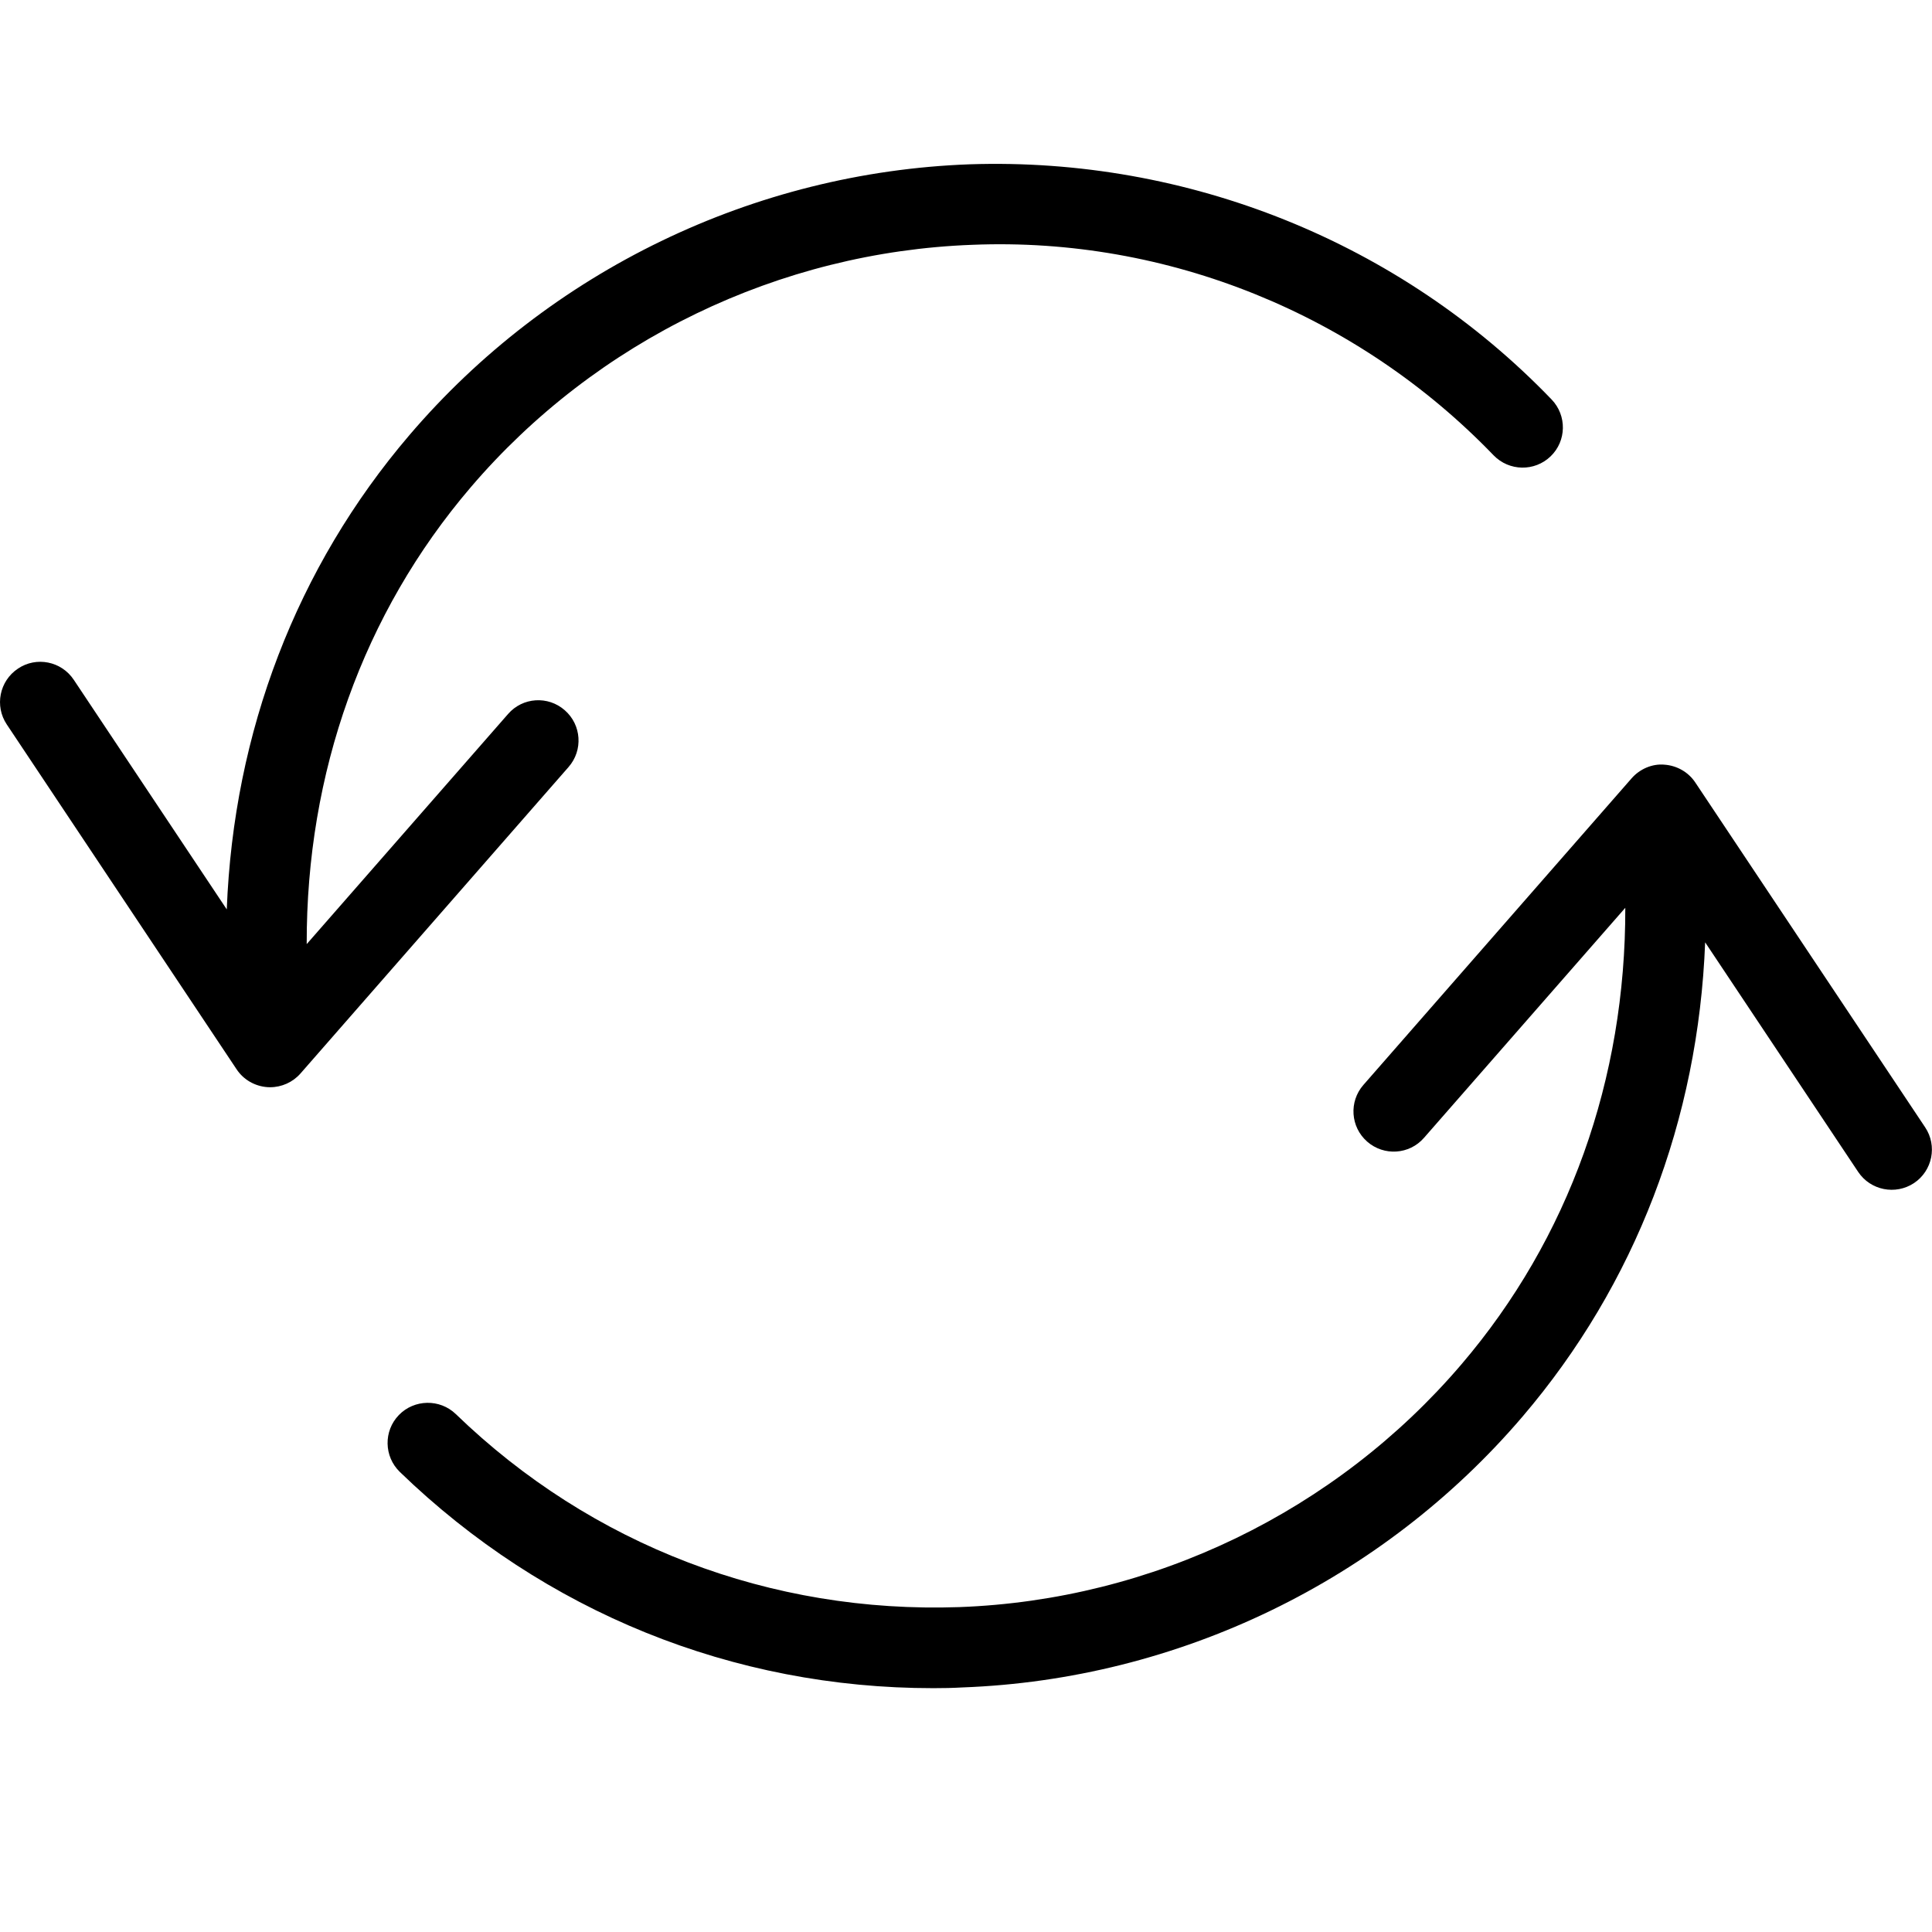
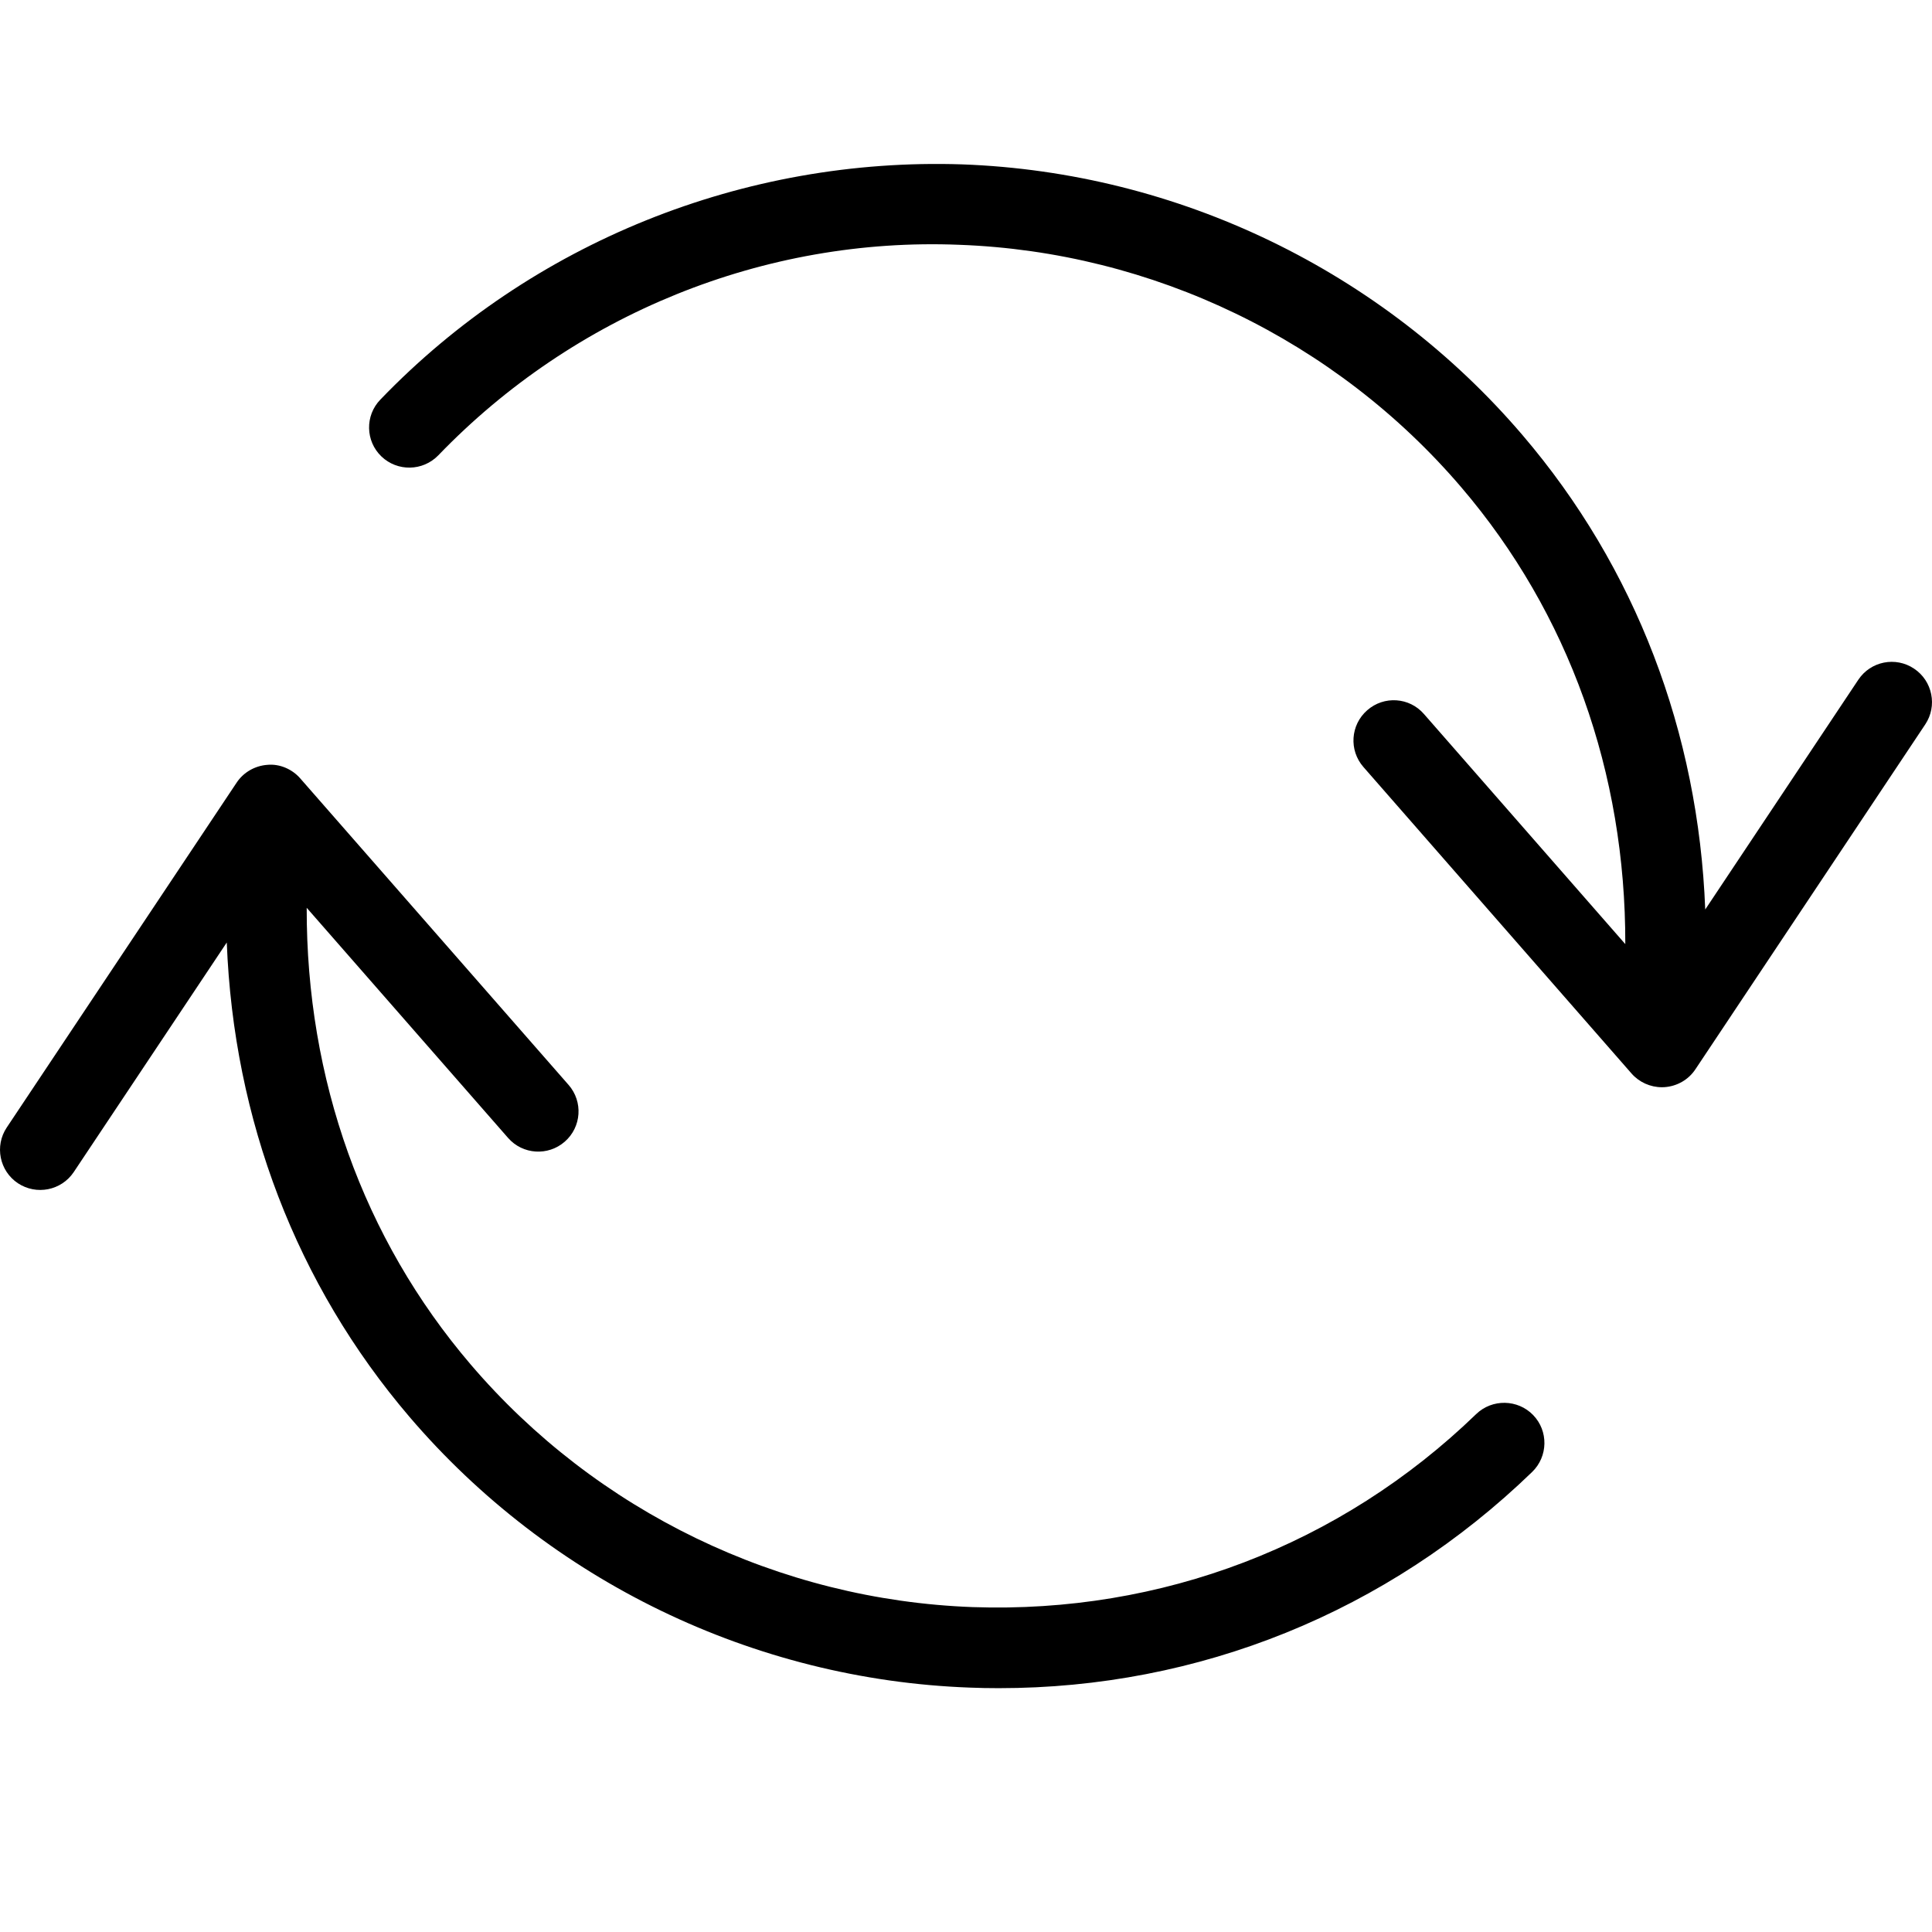
<svg xmlns="http://www.w3.org/2000/svg" version="1.1" baseProfile="tiny" id="Layer_1" x="0px" y="0px" viewBox="0 0 24 24" xml:space="preserve">
-   <path d="M11.594,20.971c-2.487,0.001-4.828-0.945-6.627-2.686c-0.198-0.192-0.204-0.509-0.012-0.707  c0.191-0.197,0.509-0.203,0.707-0.012c1.688,1.633,3.915,2.479,6.255,2.398c2.403-0.088,4.676-1.187,6.236-3.014  c1.337-1.564,2.042-3.547,2.037-5.673l-2.501,2.858c-0.182,0.209-0.498,0.228-0.705,0.047c-0.208-0.182-0.229-0.497-0.047-0.705  l3.331-3.808c0.102-0.117,0.258-0.184,0.408-0.17c0.155,0.011,0.298,0.092,0.384,0.222l2.855,4.283  c0.153,0.229,0.091,0.54-0.139,0.693c-0.229,0.151-0.539,0.091-0.693-0.139l-1.901-2.852c-0.085,2.201-0.866,4.249-2.269,5.892  c-1.742,2.039-4.278,3.266-6.96,3.364C11.834,20.969,11.713,20.971,11.594,20.971z" />
-   <path d="M3.355,13.506c-0.011,0-0.021,0-0.032-0.001c-0.156-0.011-0.298-0.092-0.384-0.222L0.084,8.999  c-0.153-0.229-0.091-0.54,0.139-0.693C0.45,8.152,0.762,8.213,0.916,8.444l1.901,2.853c0.085-2.201,0.865-4.249,2.269-5.892  c1.741-2.039,4.278-3.266,6.96-3.364c2.706-0.09,5.347,0.965,7.229,2.922c0.191,0.199,0.186,0.516-0.014,0.707  c-0.197,0.189-0.513,0.186-0.707-0.014c-1.687-1.752-4.05-2.713-6.472-2.615C9.68,3.129,7.406,4.228,5.846,6.055  C4.51,7.619,3.805,9.602,3.81,11.728l2.501-2.858c0.182-0.21,0.498-0.229,0.705-0.047c0.208,0.182,0.229,0.497,0.047,0.705  l-3.331,3.808C3.637,13.444,3.499,13.506,3.355,13.506z" />
+   <path d="M12.406,20.971c2.487,0.001,4.828-0.945,6.627-2.686c0.198-0.192,0.204-0.509,0.012-0.707  c-0.191-0.197-0.509-0.203-0.707-0.012c-1.688,1.633-3.915,2.479-6.255,2.398c-2.403-0.088-4.676-1.187-6.236-3.014  c-1.337-1.564-2.042-3.547-2.037-5.673l2.501,2.858c0.182,0.209,0.498,0.228,0.705,0.047c0.208-0.182,0.229-0.497,0.047-0.705  L3.731,9.671C3.63,9.554,3.474,9.487,3.323,9.501C3.168,9.512,3.025,9.593,2.939,9.723l-2.855,4.283  c-0.153,0.229-0.091,0.54,0.139,0.693c0.229,0.151,0.539,0.091,0.693-0.139l1.901-2.852c0.085,2.201,0.866,4.249,2.269,5.892  c1.742,2.039,4.278,3.266,6.96,3.364C12.166,20.969,12.287,20.971,12.406,20.971z" />
+   <path d="M20.645,13.506c0.011,0,0.021,0,0.032-0.001c0.156-0.011,0.298-0.092,0.384-0.222l2.855-4.284  c0.153-0.229,0.091-0.54-0.139-0.693c-0.228-0.153-0.539-0.093-0.693,0.139l-1.901,2.853c-0.085-2.201-0.865-4.249-2.269-5.892  c-1.741-2.039-4.278-3.266-6.96-3.364c-2.706-0.09-5.347,0.965-7.229,2.922C4.533,5.162,4.539,5.479,4.738,5.67  c0.197,0.189,0.513,0.186,0.707-0.014c1.687-1.752,4.05-2.713,6.472-2.615c2.403,0.088,4.677,1.187,6.237,3.014  c1.336,1.564,2.041,3.547,2.036,5.673l-2.501-2.858c-0.182-0.21-0.498-0.229-0.705-0.047c-0.208,0.182-0.229,0.497-0.047,0.705  l3.331,3.808C20.363,13.444,20.501,13.506,20.645,13.506z" />
</svg>
